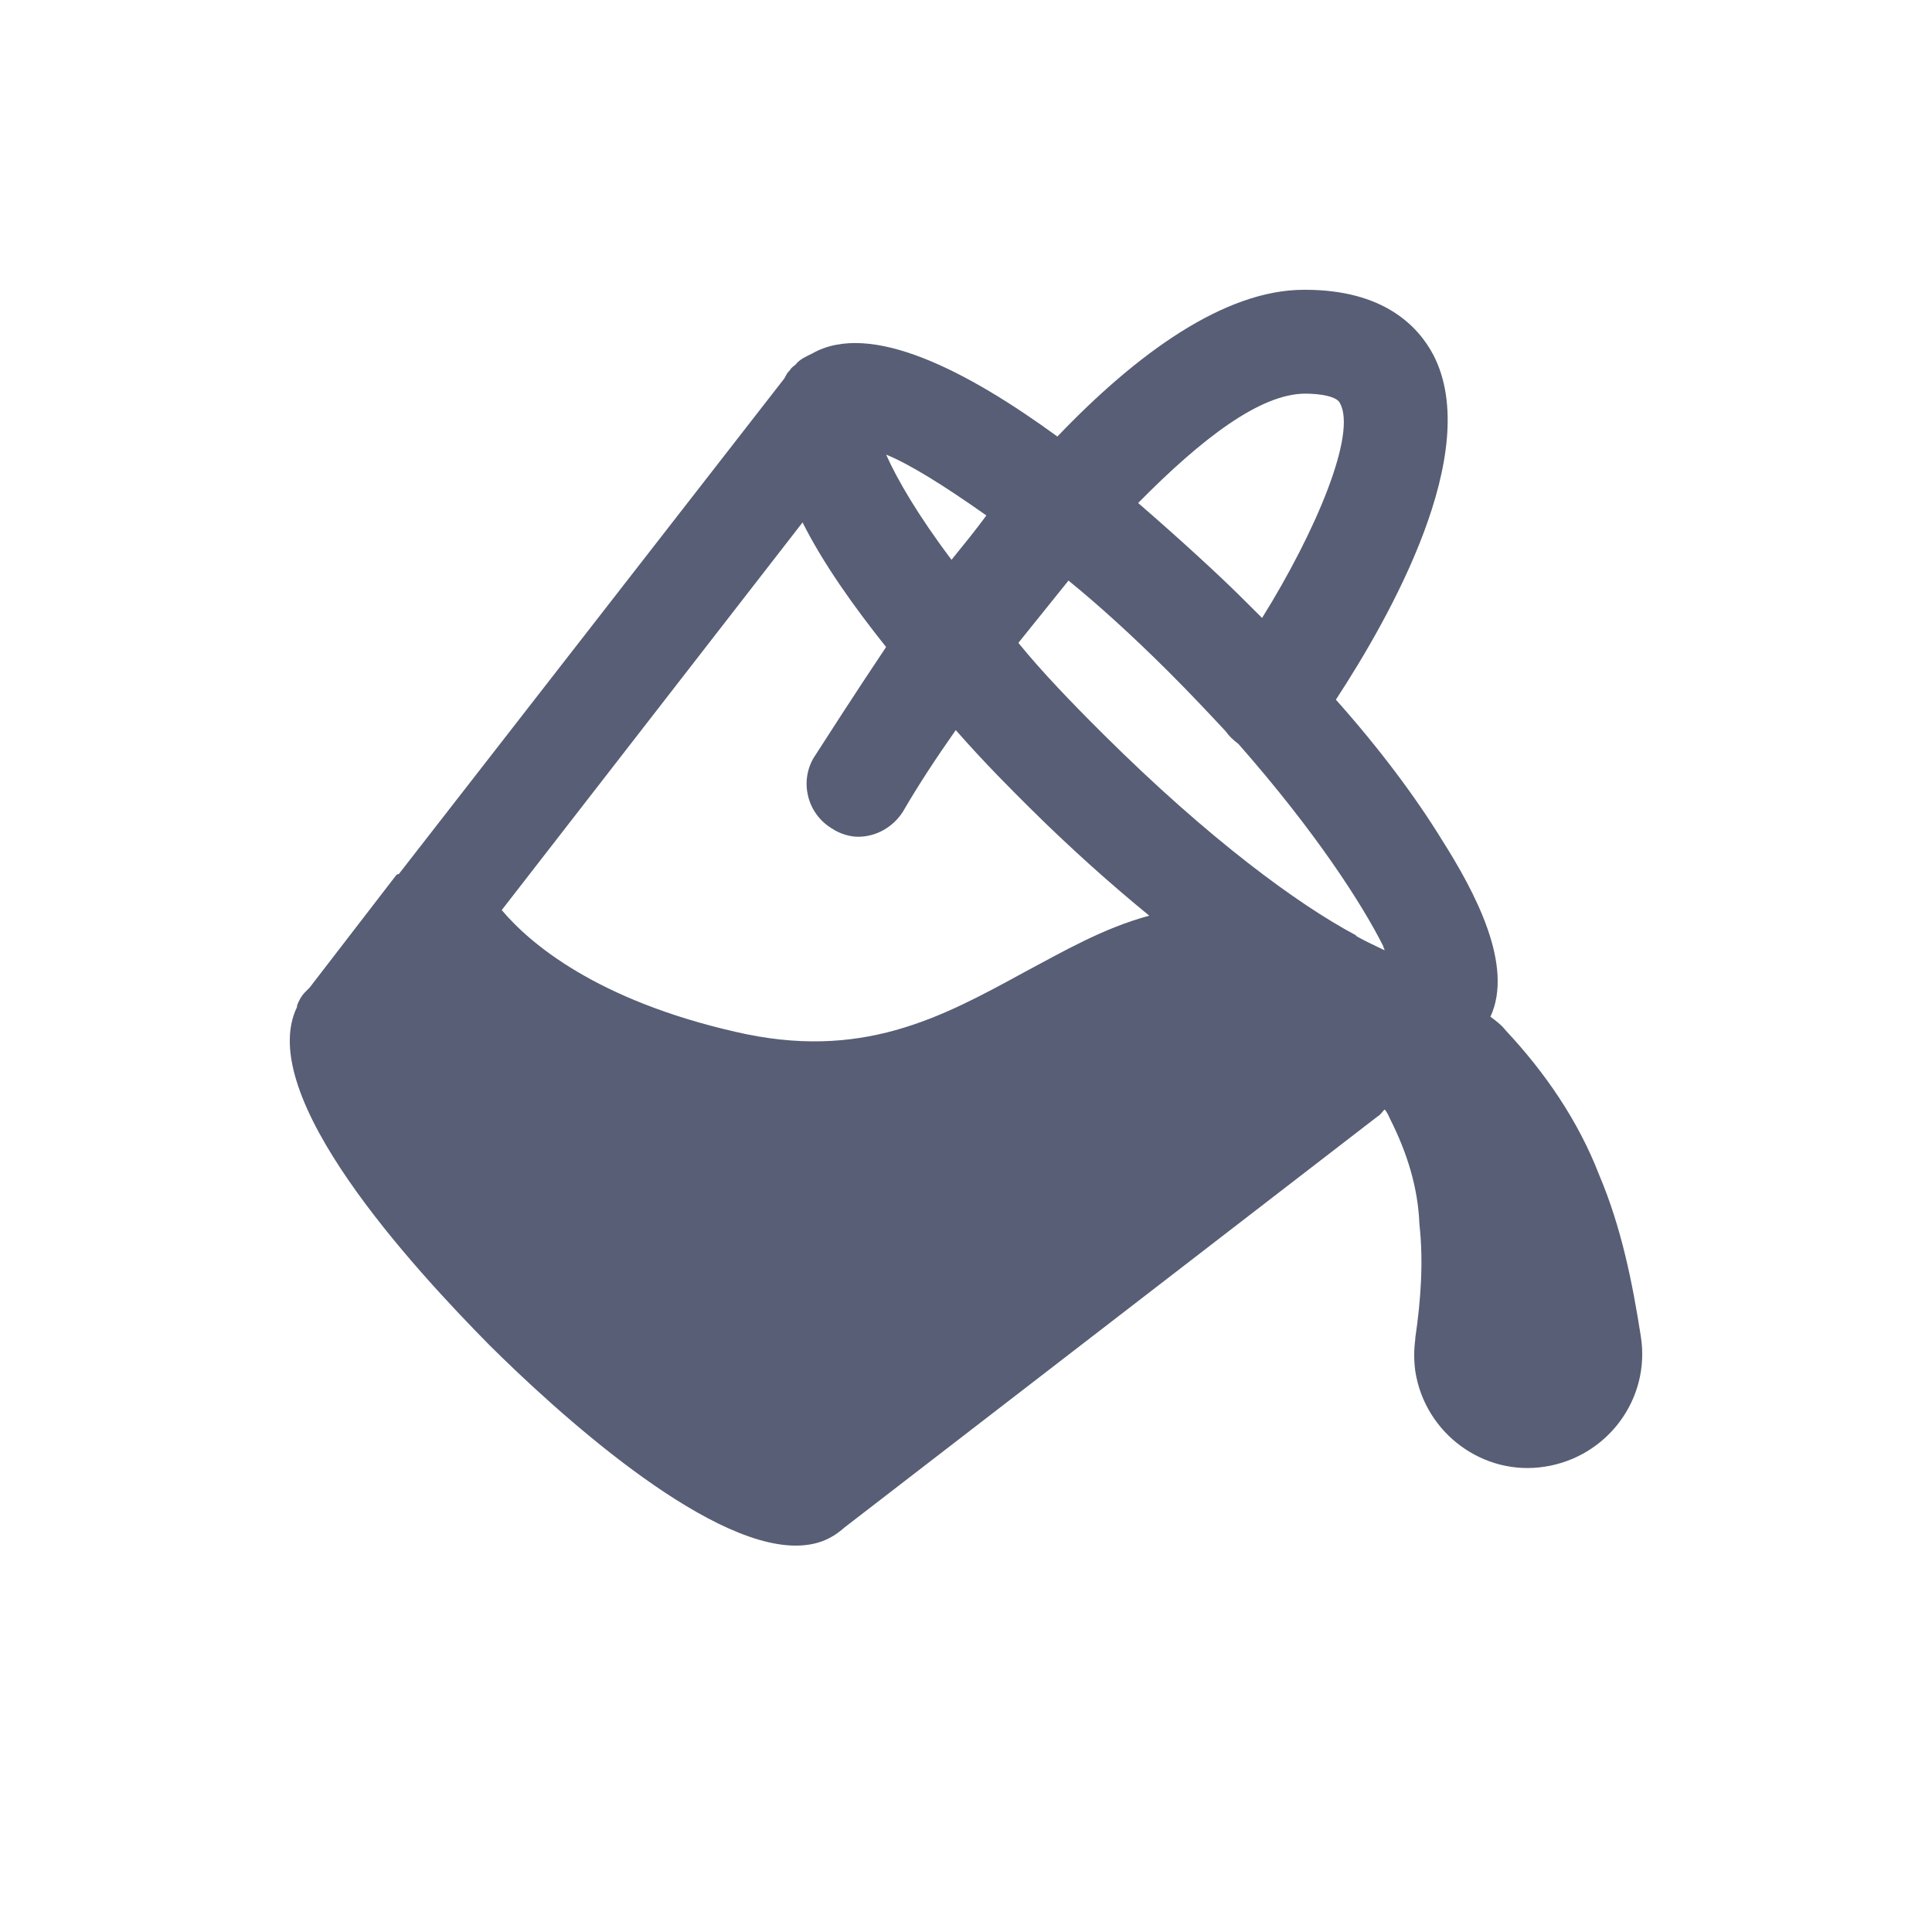
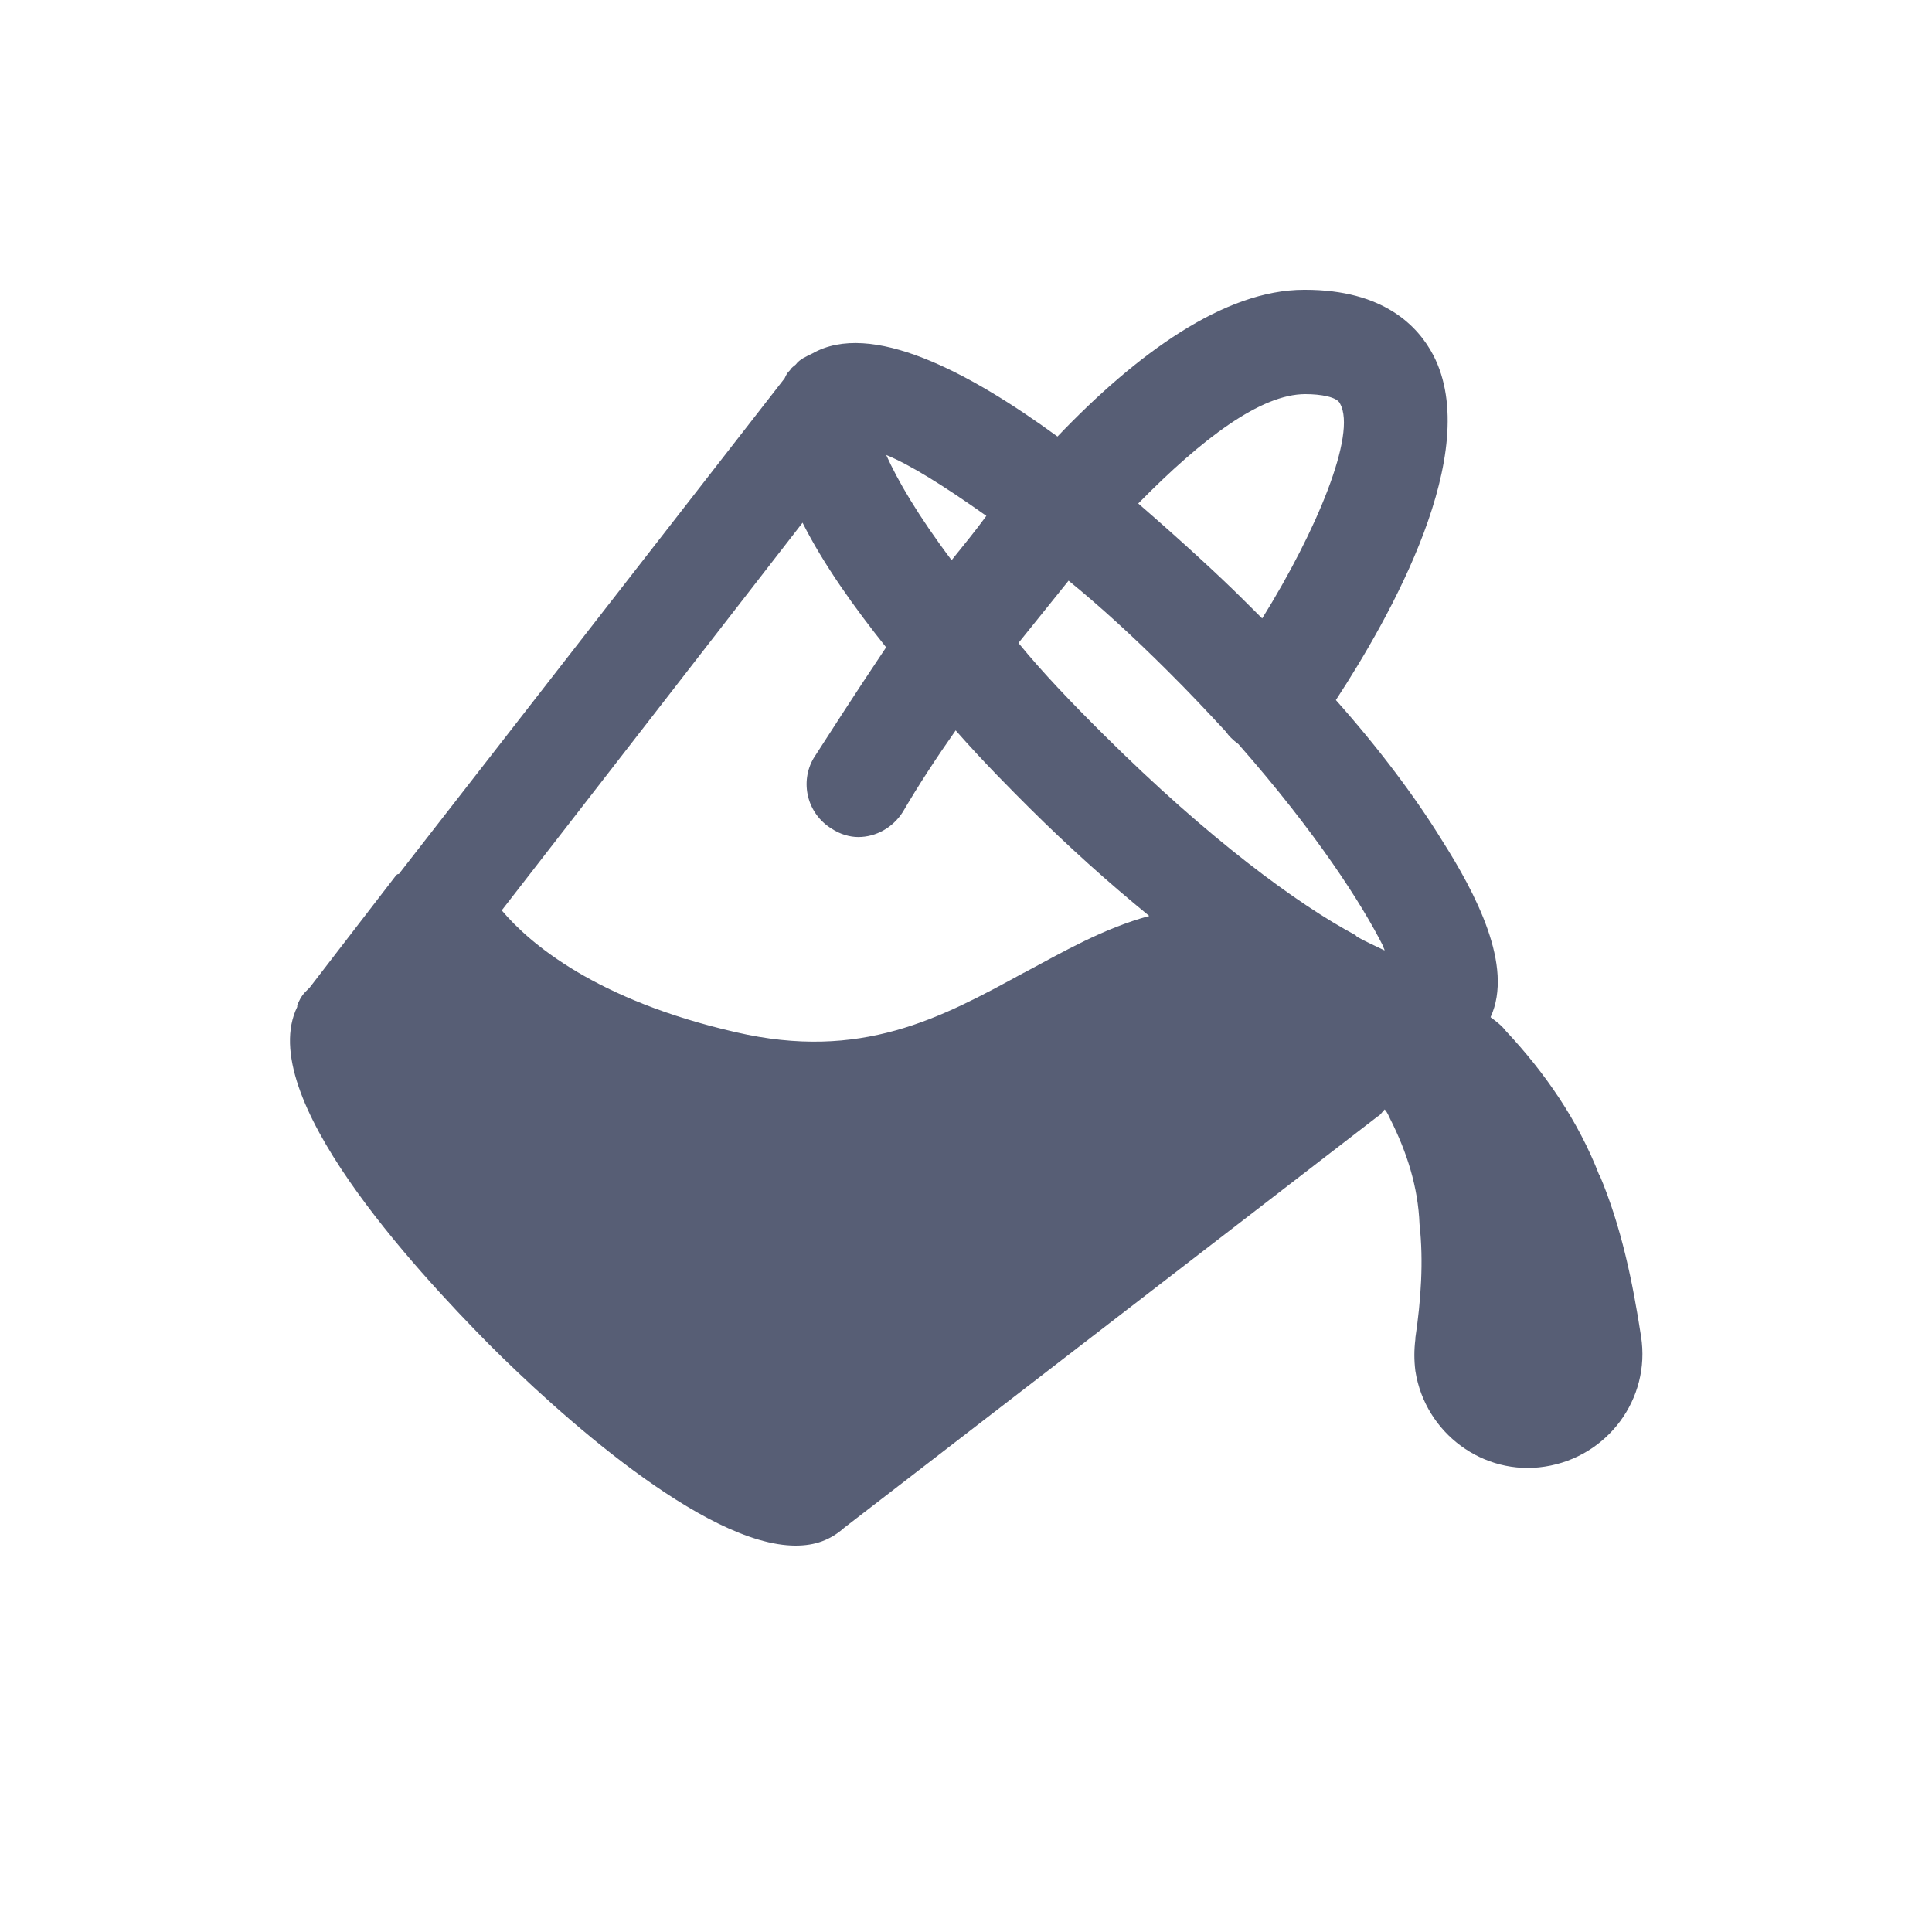
- <svg xmlns="http://www.w3.org/2000/svg" width="20px" height="20px" viewBox="0 0 20 20" version="1.1">
-   <defs />
-   <g id="Page-1" stroke="none" stroke-width="1" fill="none" fill-rule="evenodd">
-     <g id="fill" fill="#575E75">
-       <path d="M14.045,9.693 L14.031,9.679 C13.44,9.364 12.517,8.69 11.422,7.601 C11.09,7.271 10.787,6.956 10.542,6.655 C10.715,6.44 10.888,6.225 11.061,6.01 C11.378,6.268 11.724,6.583 12.085,6.942 C12.315,7.171 12.503,7.372 12.69,7.572 C12.719,7.615 12.762,7.658 12.82,7.701 C13.627,8.619 14.103,9.364 14.319,9.794 C14.319,9.808 14.333,9.822 14.333,9.837 C14.247,9.794 14.146,9.751 14.045,9.693 M10.6,10.066 C9.735,10.539 8.913,10.983 7.616,10.682 C6.174,10.353 5.483,9.765 5.194,9.421 L8.308,5.408 C8.524,5.838 8.841,6.282 9.173,6.698 C8.827,7.214 8.553,7.644 8.423,7.845 C8.279,8.088 8.351,8.418 8.611,8.576 C8.697,8.633 8.798,8.662 8.884,8.662 C9.072,8.662 9.245,8.561 9.346,8.404 C9.504,8.131 9.692,7.845 9.894,7.558 C10.196,7.902 10.47,8.174 10.658,8.361 C11.076,8.776 11.494,9.149 11.897,9.479 C11.422,9.607 11.004,9.851 10.6,10.066 M10.211,5.336 C10.095,5.494 9.966,5.652 9.85,5.795 C9.504,5.336 9.288,4.964 9.173,4.706 C9.418,4.806 9.764,5.021 10.211,5.336 M13.512,4.075 C13.67,4.075 13.843,4.104 13.872,4.175 C14.045,4.491 13.627,5.494 13.065,6.397 L12.849,6.182 C12.618,5.953 12.229,5.594 11.782,5.207 C12.445,4.534 13.05,4.075 13.512,4.075 M16.553,12.159 C16.337,11.6 15.991,11.098 15.588,10.668 C15.544,10.611 15.487,10.568 15.429,10.525 C15.674,9.994 15.27,9.235 14.924,8.69 C14.651,8.246 14.276,7.744 13.829,7.243 C14.391,6.383 15.357,4.677 14.838,3.674 C14.679,3.373 14.319,3 13.512,3 L13.497,3 C12.676,3 11.768,3.659 10.946,4.519 C10.023,3.846 9.014,3.315 8.409,3.659 C8.351,3.688 8.279,3.717 8.236,3.774 C8.221,3.788 8.193,3.803 8.178,3.831 C8.164,3.846 8.149,3.86 8.135,3.889 L8.12,3.917 L4.128,9.049 C4.113,9.049 4.113,9.049 4.099,9.063 L3.205,10.224 L3.162,10.267 C3.118,10.31 3.09,10.367 3.075,10.41 L3.075,10.424 C2.628,11.342 4.286,13.133 5.064,13.922 C5.756,14.61 7.284,16 8.236,16 C8.438,16 8.596,15.943 8.74,15.814 L14.261,11.557 C14.29,11.542 14.305,11.514 14.333,11.485 C14.362,11.514 14.377,11.557 14.391,11.585 C14.564,11.929 14.679,12.288 14.694,12.675 C14.737,13.062 14.708,13.463 14.651,13.85 L14.651,13.864 C14.636,13.979 14.636,14.079 14.651,14.194 C14.751,14.839 15.357,15.283 15.991,15.183 C16.64,15.083 17.087,14.481 16.986,13.836 C16.899,13.277 16.784,12.703 16.553,12.159" id="Fill-1" />
-     </g>
-   </g>
+ <svg xmlns="http://www.w3.org/2000/svg" width="20" height="20">
+   <path d="M14.045 9.694l-.014-.014c-.591-.315-1.514-.989-2.609-2.078-.332-.33-.634-.645-.879-.946l.519-.645c.317.258.663.573 1.023.932.231.229.418.43.605.631.029.043.072.086.13.129.807.917 1.283 1.663 1.499 2.093 0 .014.014.029.014.043-.086-.043-.187-.086-.288-.143m-3.445.373c-.865.473-1.687.917-2.984.616-1.442-.33-2.133-.917-2.422-1.261l3.114-4.013c.216.43.533.874.865 1.29-.346.516-.62.946-.75 1.147-.144.244-.072.573.187.731.086.057.187.086.274.086.187 0 .36-.1.461-.258.159-.272.346-.559.548-.846.303.344.577.616.764.803a17.129 17.129 0 0 0 1.24 1.118c-.476.129-.894.373-1.297.588m-.389-4.73c-.115.158-.245.315-.36.459-.346-.459-.562-.831-.677-1.089.245.1.591.315 1.038.631m3.301-1.261c.159 0 .332.029.36.1.173.315-.245 1.319-.807 2.222l-.216-.215c-.231-.229-.62-.588-1.067-.975.663-.674 1.269-1.132 1.73-1.132m3.042 8.084c-.216-.559-.562-1.061-.966-1.491-.043-.057-.101-.1-.159-.143.245-.53-.159-1.29-.505-1.835-.274-.444-.649-.946-1.096-1.448.562-.86 1.528-2.566 1.009-3.569C14.679 3.373 14.319 3 13.512 3h-.014c-.822 0-1.73.659-2.551 1.519-.923-.674-1.932-1.204-2.537-.86-.058.029-.13.057-.173.115-.014.014-.043.029-.058.057-.014.014-.029.029-.043.057l-.014.029-3.993 5.131c-.014 0-.014 0-.029.014l-.894 1.161-.043.043c-.043.043-.072.1-.086.143v.014c-.447.917 1.211 2.709 1.989 3.497C5.756 14.61 7.284 16 8.236 16c.202 0 .36-.057.505-.186l5.521-4.257c.029-.014.043-.043.072-.072.029.029.043.072.058.1.173.344.288.702.303 1.089.043.387.014.788-.043 1.175v.014c-.014.115-.014.215 0 .33.101.645.706 1.089 1.341.989.649-.1 1.096-.702.995-1.347-.086-.559-.202-1.132-.432-1.677" fill="#575E75" fill-rule="evenodd" />
</svg>
